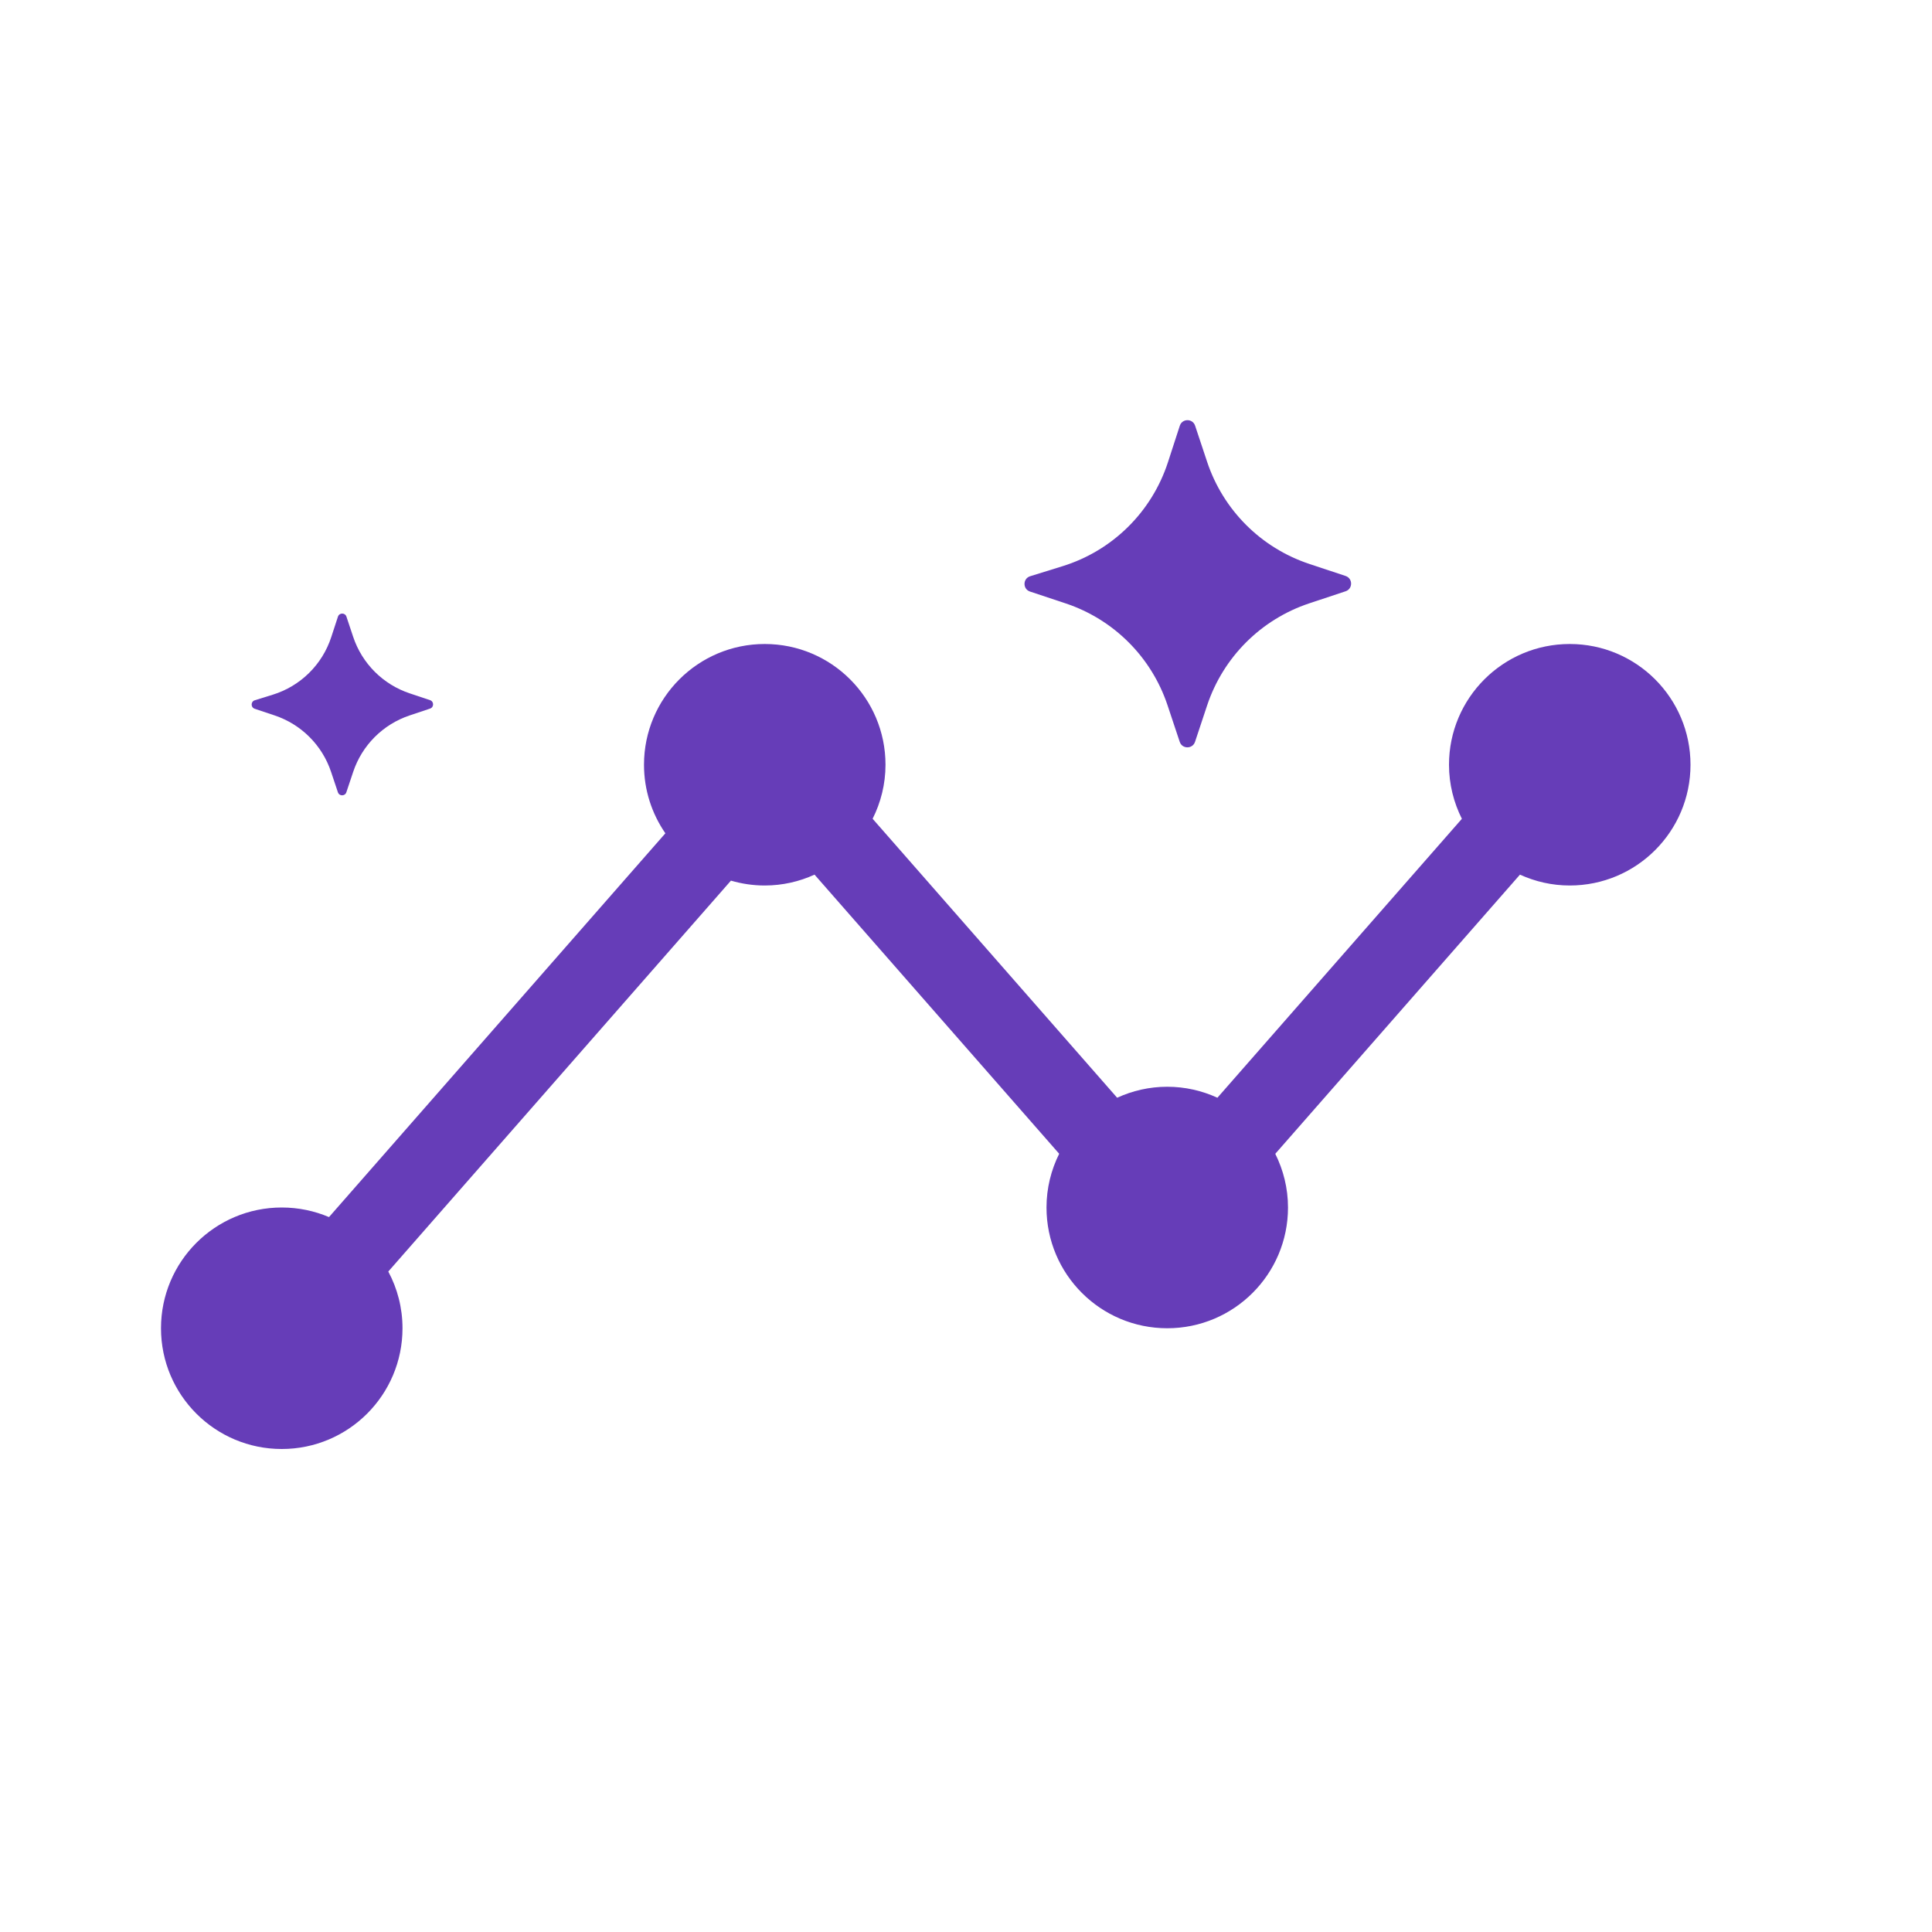
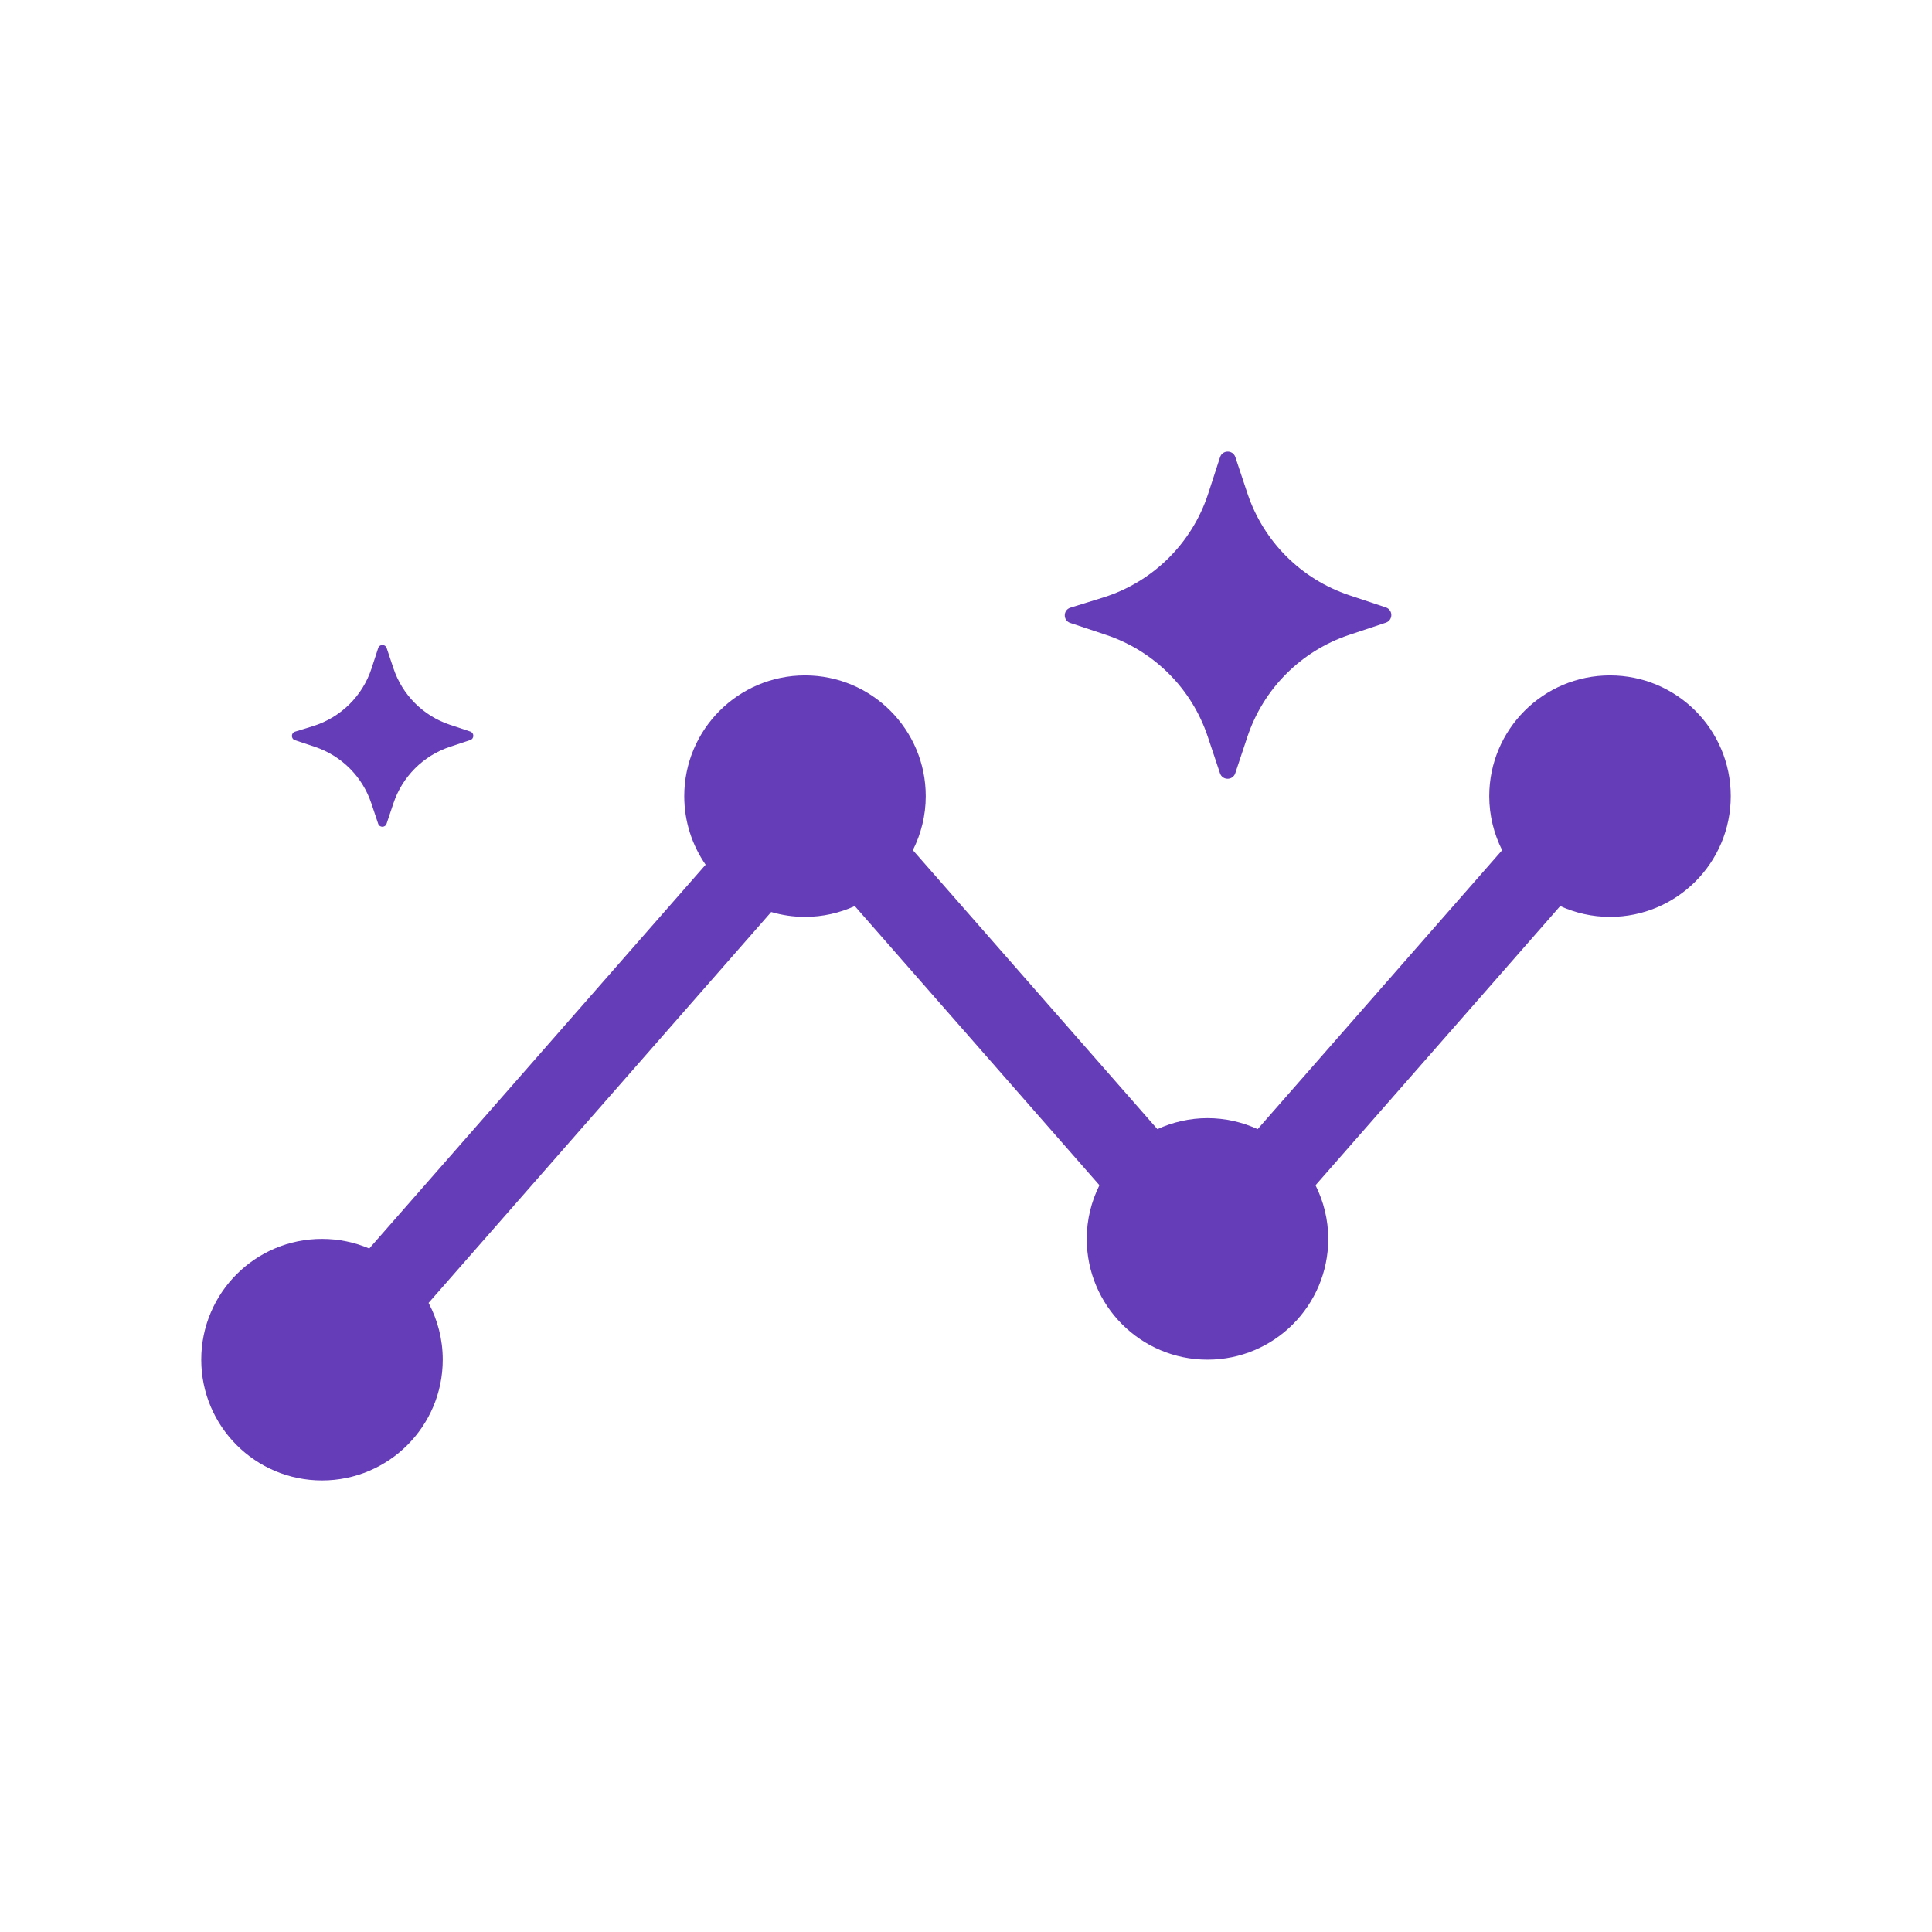
<svg xmlns="http://www.w3.org/2000/svg" width="48" height="48" viewBox="0 0 48 48" fill="none">
-   <path d="M39 16C40.657 16 42 17.343 42 19C42 20.657 40.657 22 39 22C38.558 22 38.14 21.902 37.763 21.73L31.684 28.666C31.884 29.068 32 29.52 32 30C32 31.657 30.657 33 29 33C27.343 33 26 31.657 26 30C26 29.52 26.115 29.067 26.315 28.665L20.237 21.73C19.86 21.902 19.442 22 19 22C18.708 22 18.427 21.957 18.16 21.879L9.647 31.591C9.872 32.011 10 32.49 10 33C10 34.657 8.657 36 7 36C5.343 36 4 34.657 4 33C4 31.343 5.343 30 7 30C7.417 30 7.813 30.085 8.174 30.238L16.531 20.703C16.197 20.219 16 19.633 16 19C16 17.343 17.343 16 19 16C20.657 16 22 17.343 22 19C22 19.483 21.883 19.938 21.68 20.342L27.755 27.273C28.134 27.099 28.555 27 29 27C29.445 27 29.866 27.099 30.246 27.273L36.32 20.343C36.117 19.938 36 19.483 36 19C36 17.343 37.343 16 39 16Z" fill="#663DB8" />
-   <path d="M29.312 10.577L29.017 11.485C28.614 12.721 27.637 13.684 26.395 14.068L25.595 14.316C25.409 14.373 25.406 14.635 25.59 14.697L26.478 14.992C27.672 15.391 28.609 16.328 29.007 17.522L29.31 18.431C29.371 18.613 29.629 18.613 29.69 18.431L29.992 17.522C30.391 16.328 31.328 15.391 32.522 14.992L33.431 14.69C33.613 14.629 33.613 14.371 33.431 14.31L32.522 14.008C31.328 13.609 30.391 12.672 29.992 11.478L29.692 10.576C29.631 10.393 29.372 10.394 29.312 10.577Z" fill="#663DB8" />
-   <path d="M8.396 15.321L8.231 15.825C8.008 16.512 7.465 17.047 6.775 17.26L6.33 17.398C6.227 17.43 6.226 17.575 6.328 17.609L6.821 17.774C7.484 17.995 8.005 18.515 8.226 19.179L8.395 19.684C8.428 19.785 8.572 19.785 8.605 19.684L8.774 19.179C8.995 18.515 9.516 17.995 10.179 17.774L10.684 17.605C10.785 17.572 10.785 17.428 10.684 17.395L10.179 17.226C9.516 17.005 8.995 16.485 8.774 15.821L8.607 15.32C8.573 15.218 8.429 15.219 8.396 15.321Z" fill="#663DB8" />
+   <path d="M40 16.78C41.657 16.78 43 18.124 43 19.78C43 21.437 41.657 22.78 40 22.78C39.558 22.78 39.14 22.682 38.763 22.511L32.684 29.447C32.884 29.849 33 30.301 33 30.78C33 32.437 31.657 33.781 30 33.781C28.343 33.781 27 32.437 27 30.78C27 30.3 27.115 29.848 27.315 29.446L21.237 22.511C20.86 22.682 20.442 22.78 20 22.78C19.708 22.78 19.427 22.737 19.16 22.659L10.648 32.371C10.872 32.792 11 33.271 11 33.781C11 35.437 9.657 36.781 8 36.781C6.343 36.781 5 35.437 5 33.781C5 32.124 6.343 30.78 8 30.78C8.417 30.78 8.813 30.865 9.174 31.019L17.531 21.484C17.197 21 17 20.413 17 19.78C17 18.124 18.343 16.78 20 16.78C21.657 16.78 23 18.124 23 19.78C23 20.264 22.883 20.718 22.68 21.122L28.755 28.053C29.134 27.88 29.555 27.78 30 27.78C30.445 27.78 30.866 27.879 31.246 28.053L37.32 21.123C37.117 20.719 37 20.264 37 19.78C37 18.124 38.343 16.78 40 16.78Z" fill="#663DB8" />
+   <path d="M30.312 11.358L30.017 12.266C29.614 13.501 28.637 14.465 27.395 14.849L26.595 15.097C26.409 15.154 26.406 15.416 26.59 15.477L27.478 15.773C28.672 16.171 29.609 17.108 30.007 18.303L30.31 19.211C30.371 19.394 30.629 19.394 30.69 19.211L30.992 18.303C31.391 17.108 32.328 16.171 33.522 15.773L34.431 15.47C34.613 15.409 34.613 15.152 34.431 15.091L33.522 14.788C32.328 14.39 31.391 13.453 30.992 12.258L30.692 11.357C30.631 11.174 30.372 11.174 30.312 11.358Z" fill="#663DB8" />
+   <path d="M9.396 16.101L9.231 16.606C9.008 17.292 8.465 17.827 7.775 18.041L7.33 18.178C7.227 18.21 7.226 18.356 7.328 18.39L7.821 18.554C8.484 18.775 9.005 19.296 9.226 19.96L9.395 20.464C9.428 20.566 9.572 20.566 9.605 20.464L9.774 19.96C9.995 19.296 10.515 18.775 11.179 18.554L11.684 18.386C11.785 18.352 11.785 18.209 11.684 18.175L11.179 18.007C10.515 17.786 9.995 17.265 9.774 16.601L9.607 16.101C9.573 15.999 9.429 15.999 9.396 16.101Z" fill="#663DB8" />
</svg>
